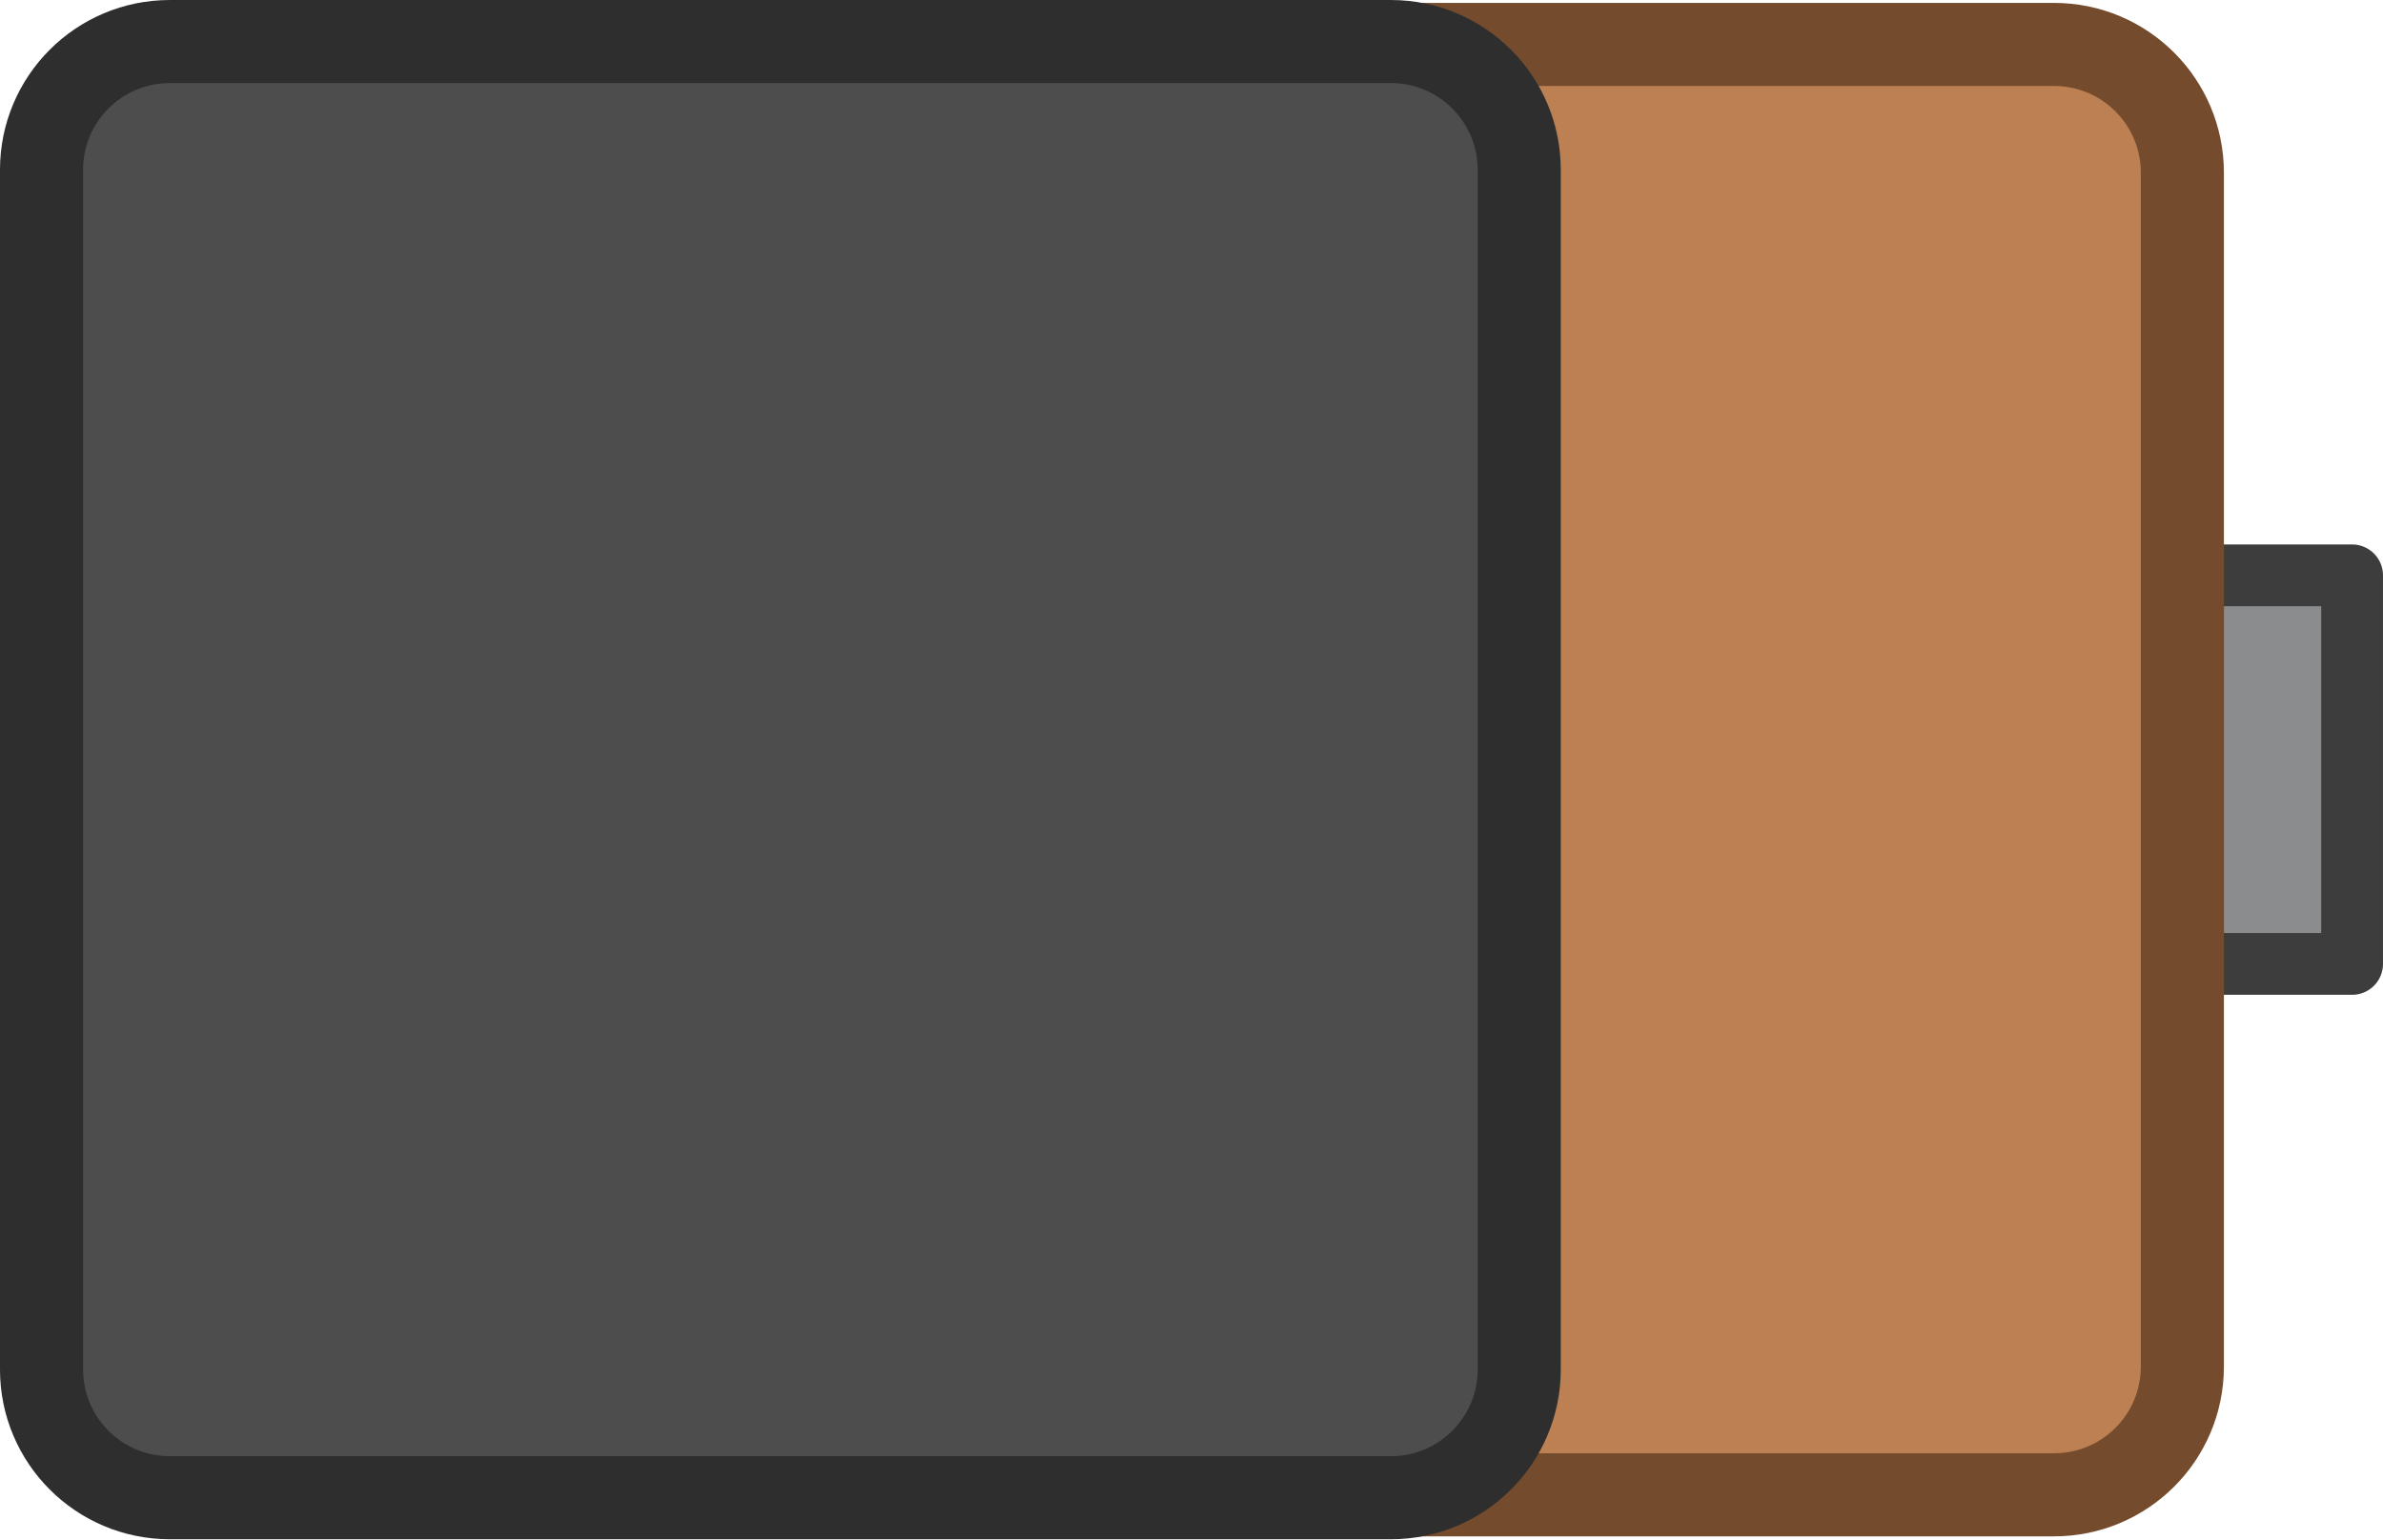
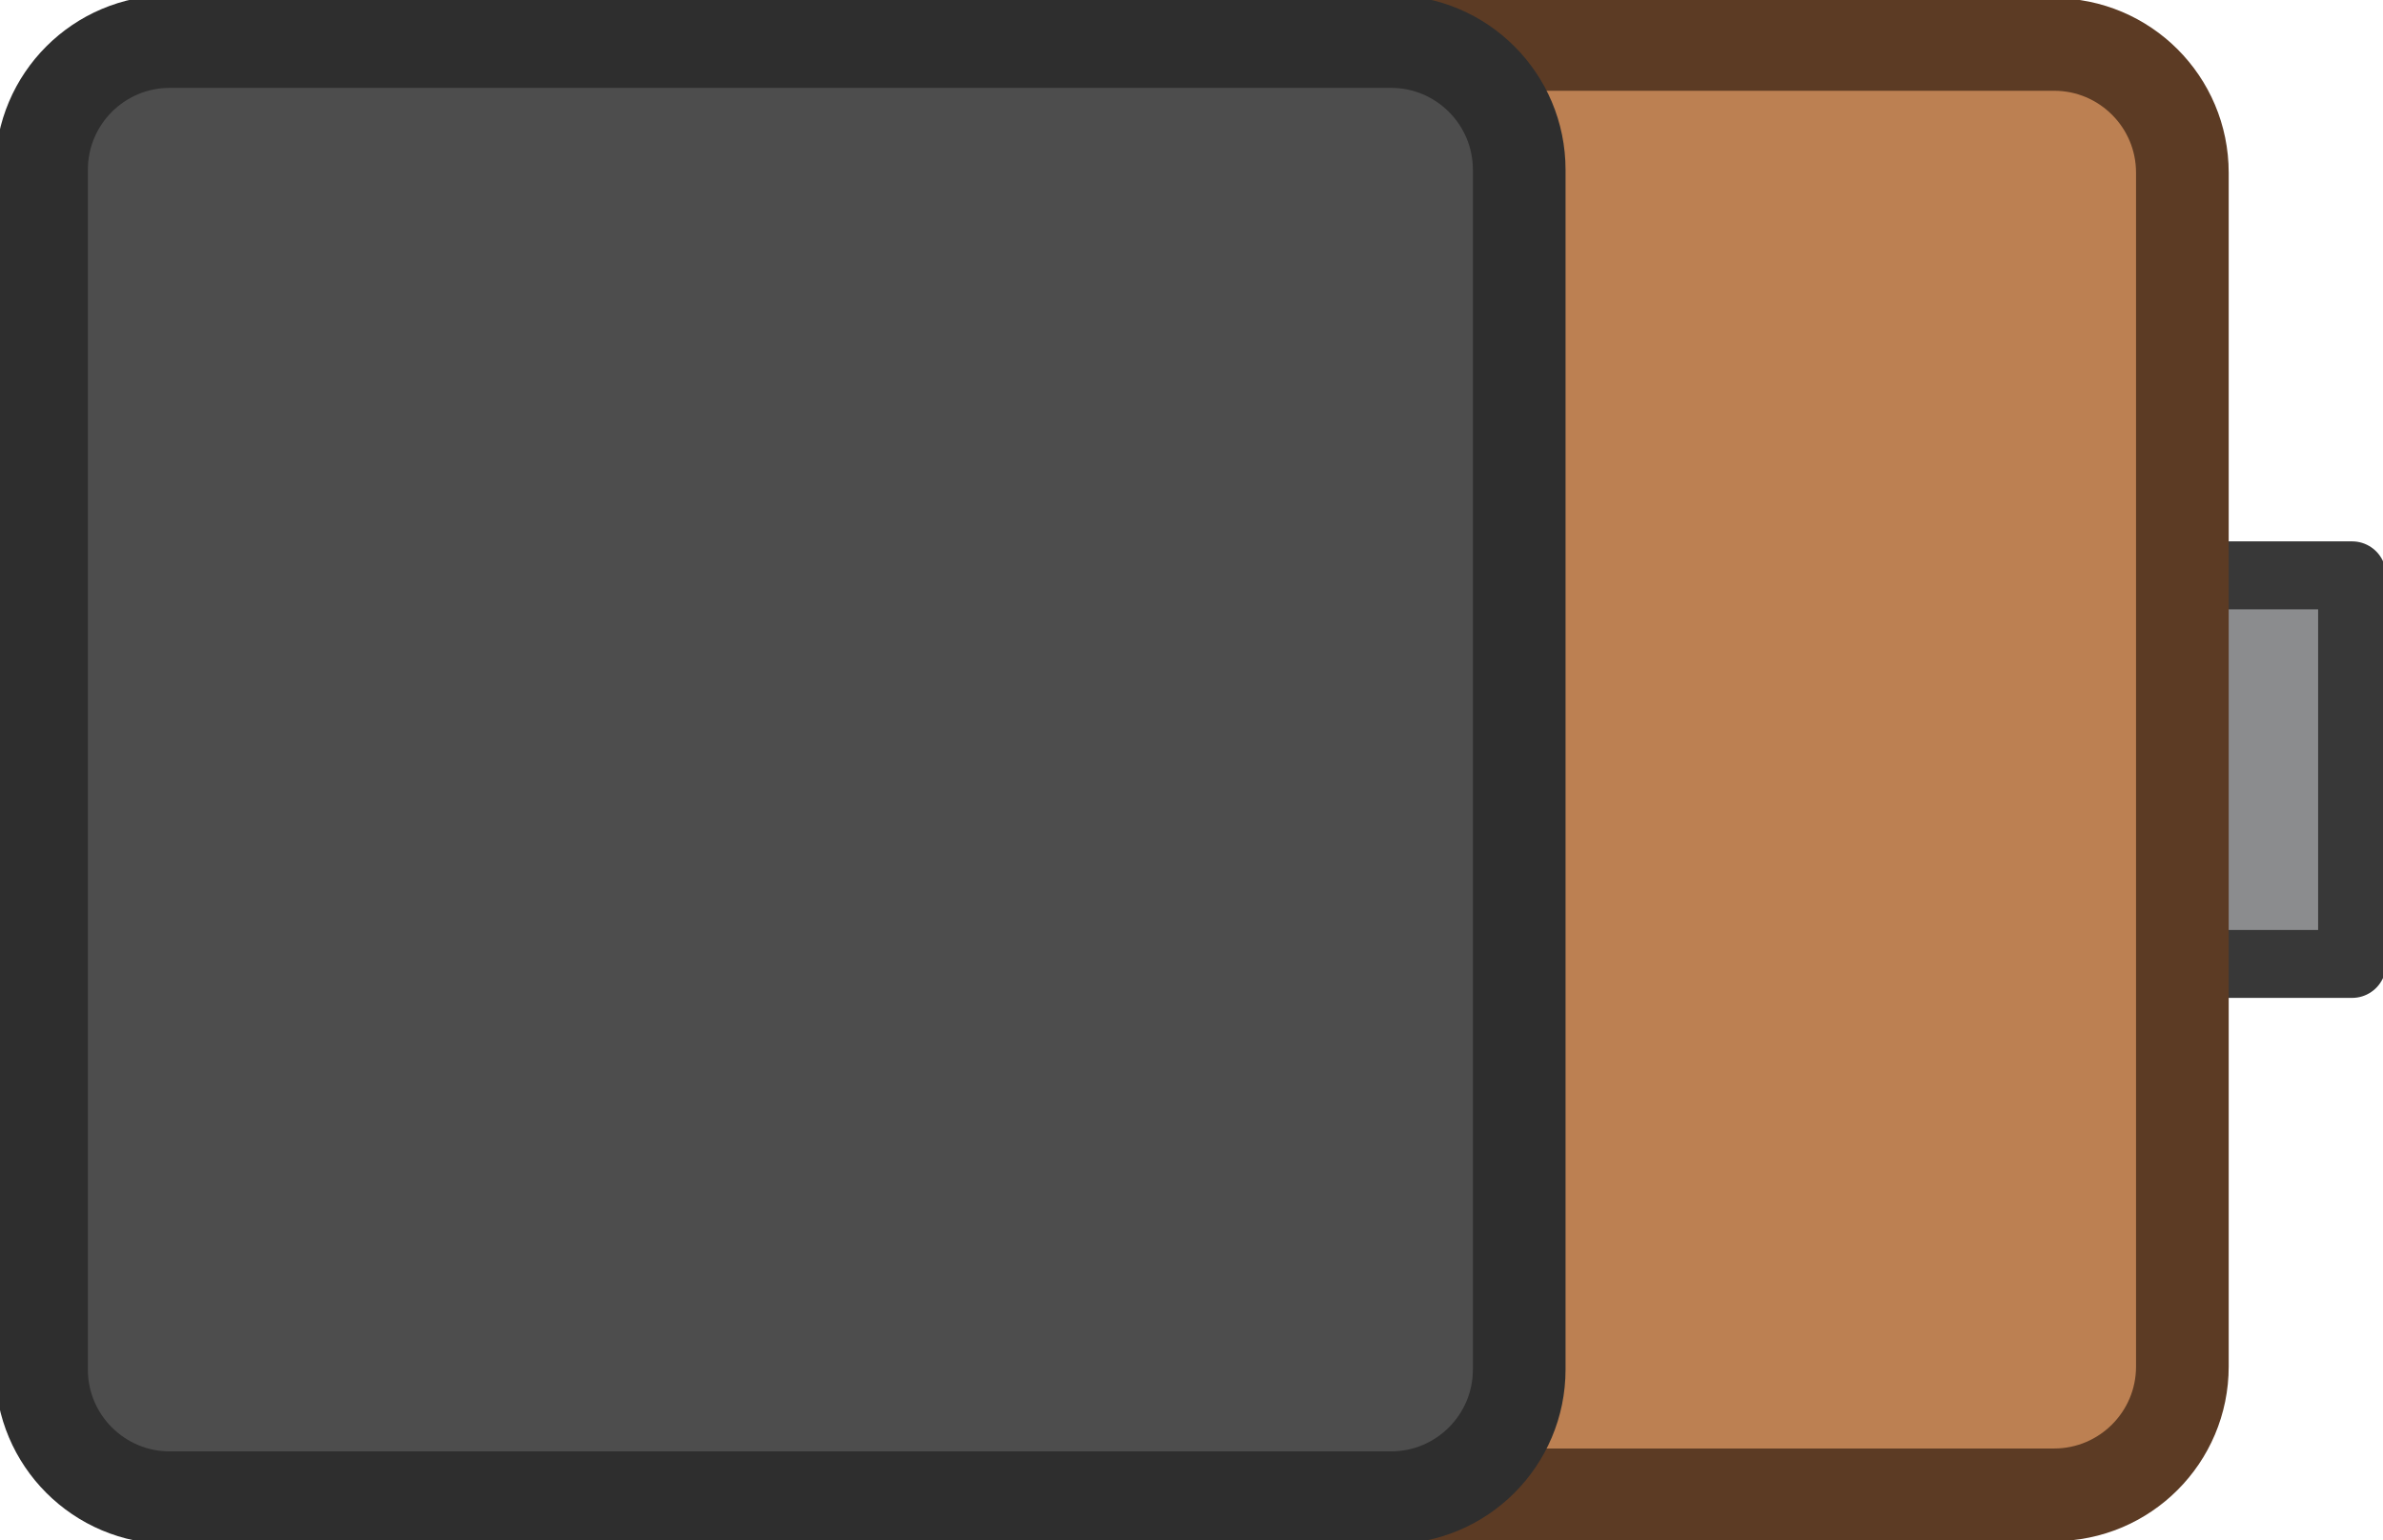
<svg xmlns="http://www.w3.org/2000/svg" version="1.1" id="svg1" width="77.151" height="49.846" viewBox="0 0 77.151 49.846">
  <defs id="defs1" />
  <g id="g1" transform="translate(9.485546,-38.53079)">
-     <rect style="fill:#8b8c8e;fill-opacity:1;stroke:#3d3d3d;stroke-width:2;stroke-linecap:round;stroke-linejoin:round;stroke-miterlimit:0;stroke-dasharray:none;stroke-opacity:1" id="rect4" width="12.584" height="5.151" x="57.162" y="-66.665" ry="0" transform="rotate(90)" />
-     <rect style="fill:#bc8052;fill-opacity:1;stroke:#754b2d;stroke-width:2.69;stroke-linecap:round;stroke-linejoin:round;stroke-miterlimit:0;stroke-dasharray:none;stroke-opacity:1" id="rect2713" width="29.699" height="46.968" x="31.471" y="39.97" rx="4.154" ry="4.154" />
-     <rect style="fill:#4d4d4d;fill-opacity:1;stroke:#2e2e2e;stroke-width:2.69;stroke-linecap:round;stroke-linejoin:round;stroke-miterlimit:0;stroke-dasharray:none;stroke-opacity:1" id="rect2292" width="47.841" height="47.156" x="-8.141" y="39.876" rx="4.154" ry="4.154" />
+     <rect style="fill:#8b8c8e;fill-opacity:1;stroke:#383838;stroke-width:2.2;stroke-linecap:round;stroke-linejoin:round;stroke-miterlimit:0;stroke-dasharray:none;stroke-opacity:1" id="rect4" width="12.584" height="5.151" x="57.162" y="-66.665" ry="0" transform="rotate(90)" />
+     <rect style="fill:#bc8052;fill-opacity:1;stroke:#5c3b24;stroke-width:3;stroke-linecap:round;stroke-linejoin:round;stroke-miterlimit:0;stroke-dasharray:none;stroke-opacity:1" id="rect2713" width="29.699" height="46.968" x="31.471" y="39.97" rx="4.154" ry="4.154" />
+     <rect style="fill:#4d4d4d;fill-opacity:1;stroke:#2e2e2e;stroke-width:3;stroke-linecap:round;stroke-linejoin:round;stroke-miterlimit:0;stroke-dasharray:none;stroke-opacity:1" id="rect2292" width="47.841" height="47.156" x="-8.141" y="39.876" rx="4.154" ry="4.154" />
  </g>
</svg>
